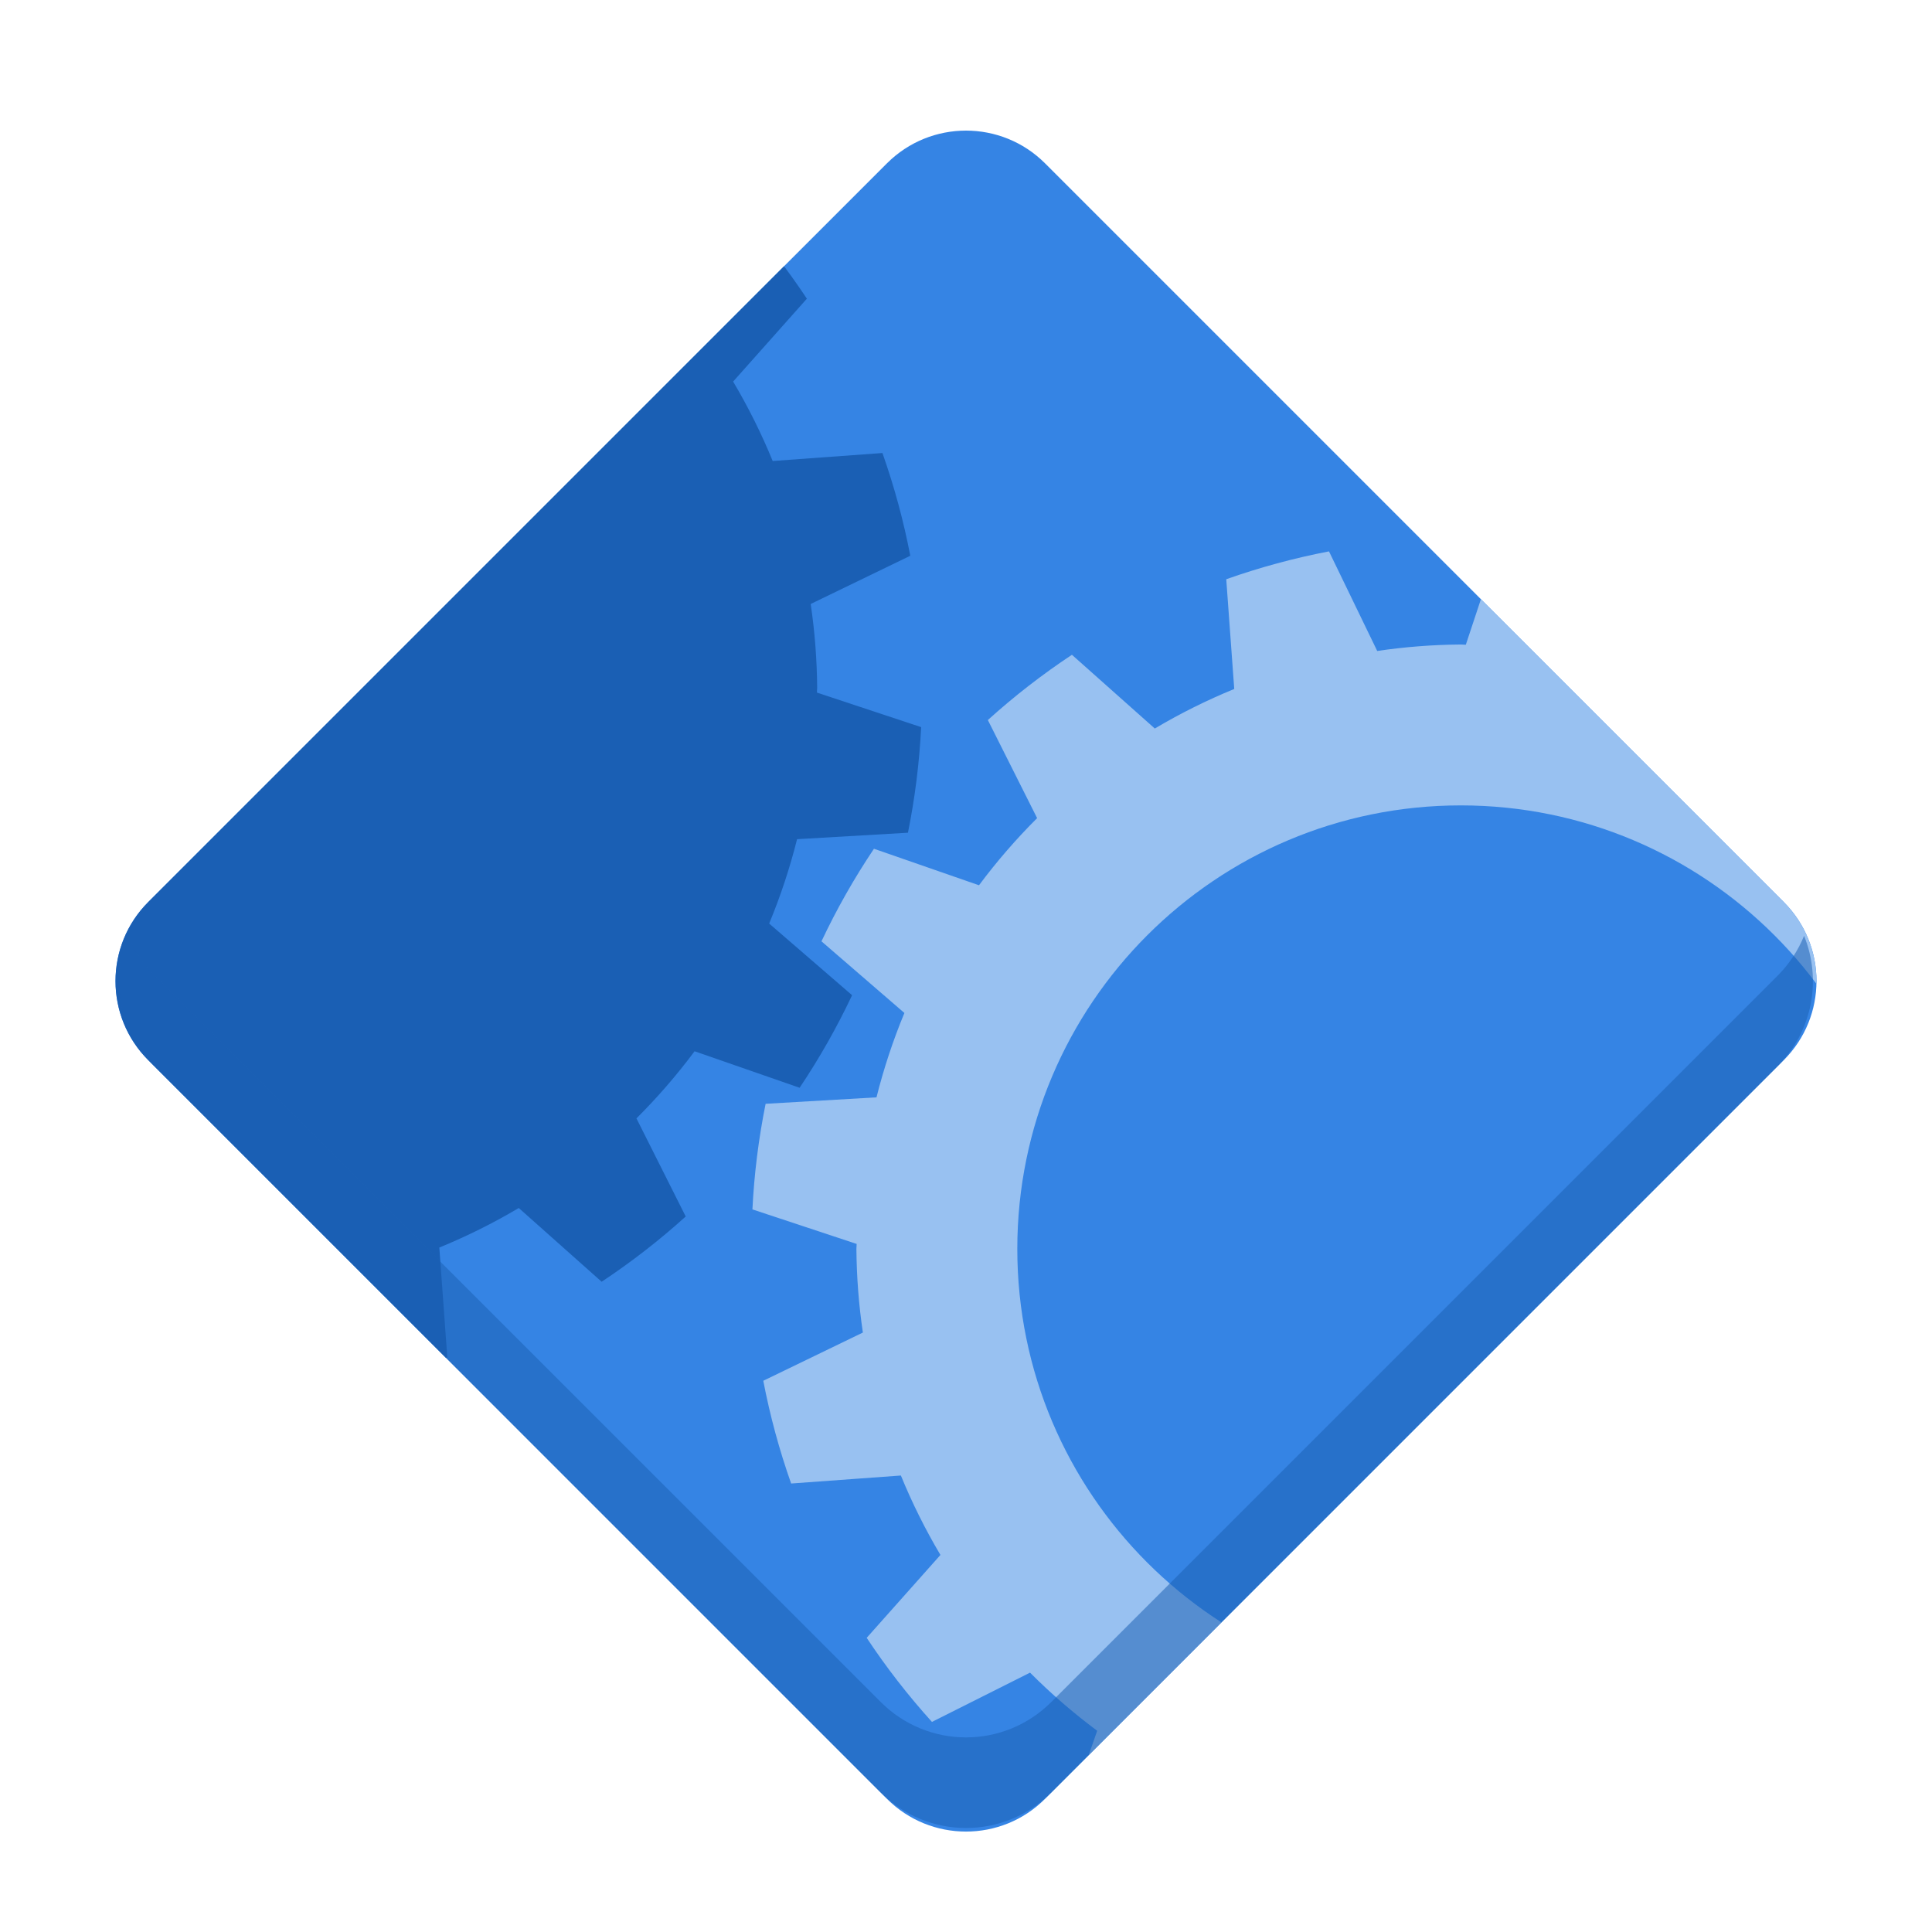
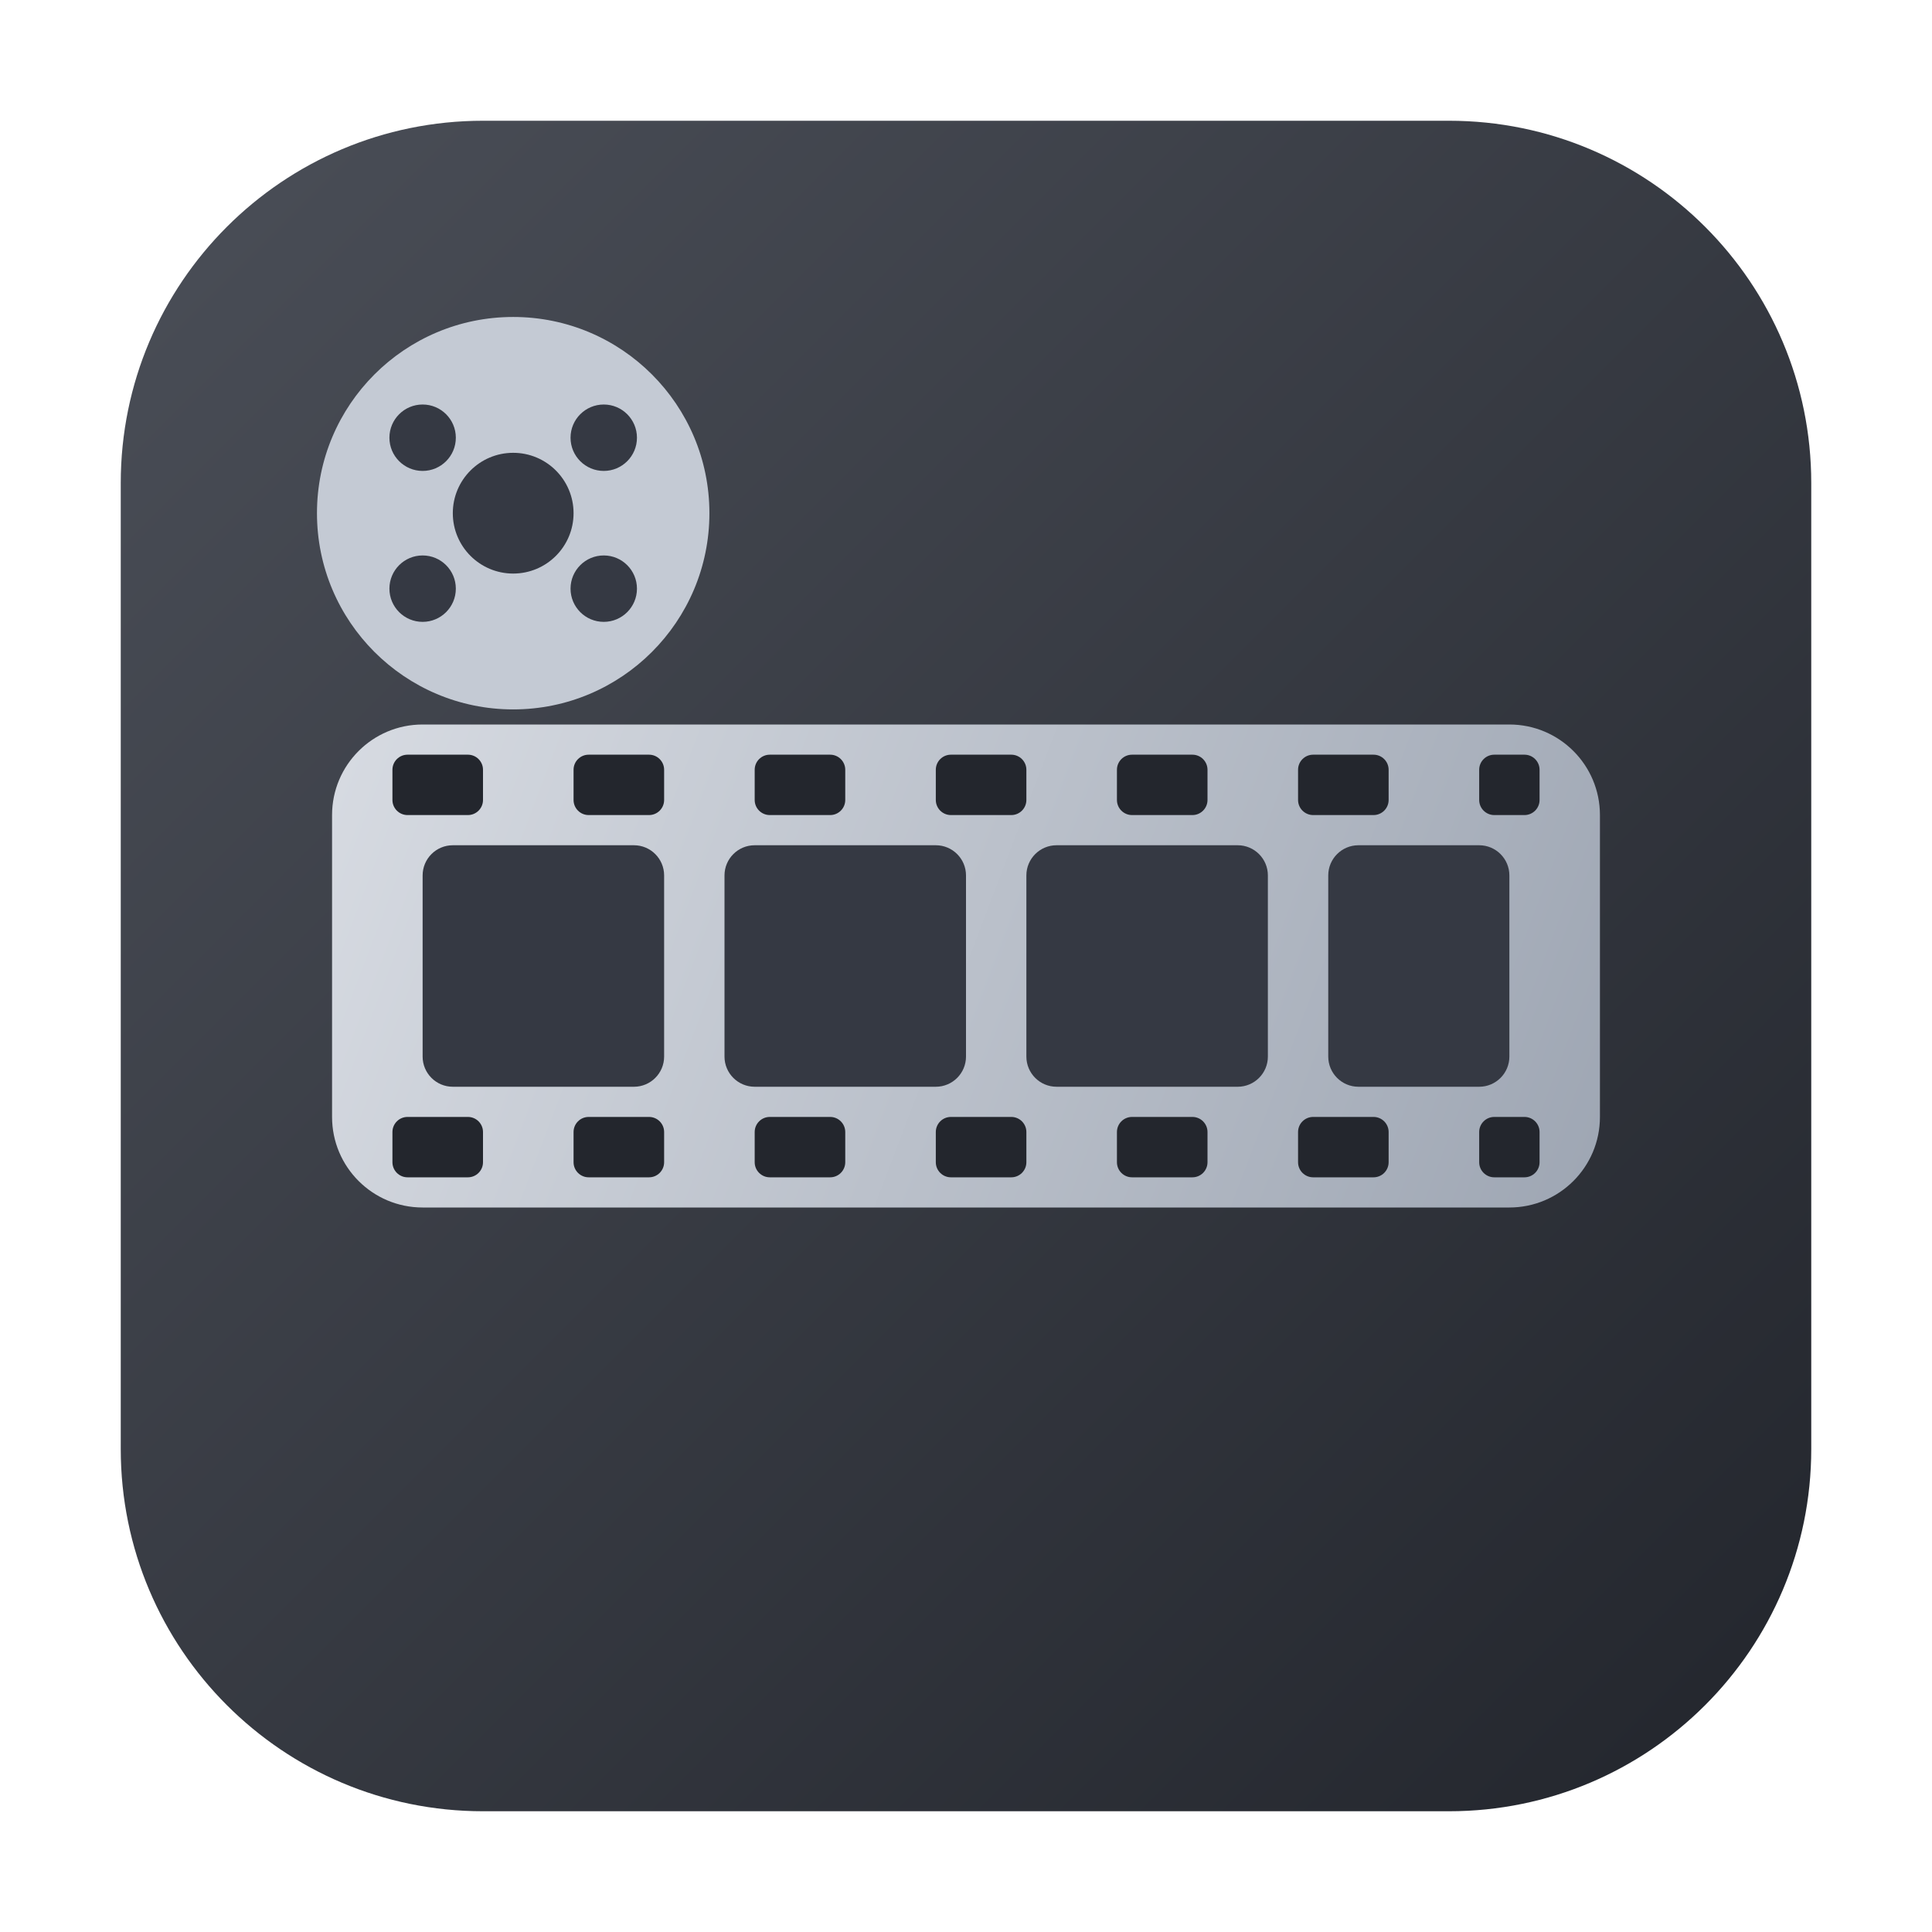
- <svg xmlns="http://www.w3.org/2000/svg" width="33.75mm" height="33.75mm" viewBox="0 0 33.75 33.75" version="1.1" id="svg974">
-   <defs id="defs968">
-     <clipPath clipPathUnits="userSpaceOnUse" id="clipPath18689">
-       <rect clip-path="none" transform="rotate(45)" ry="32" rx="32" y="123.999" x="486.037" height="362.943" width="362.943" id="rect18691" style="display:inline;opacity:1;vector-effect:none;fill:#4a86cf;fill-opacity:1;stroke:none;stroke-width:26.067;stroke-linecap:butt;stroke-linejoin:miter;stroke-miterlimit:4;stroke-dasharray:none;stroke-dashoffset:0;stroke-opacity:1;marker:none;marker-start:none;marker-mid:none;marker-end:none;paint-order:normal;enable-background:new" />
-     </clipPath>
-     <clipPath clipPathUnits="userSpaceOnUse" id="clipPath18689-3">
-       <rect clip-path="none" transform="rotate(45)" ry="32" rx="32" y="123.999" x="486.037" height="362.943" width="362.943" id="rect18691-6" style="display:inline;opacity:1;vector-effect:none;fill:#4a86cf;fill-opacity:1;stroke:none;stroke-width:26.067;stroke-linecap:butt;stroke-linejoin:miter;stroke-miterlimit:4;stroke-dasharray:none;stroke-dashoffset:0;stroke-opacity:1;marker:none;marker-start:none;marker-mid:none;marker-end:none;paint-order:normal;enable-background:new" />
-     </clipPath>
+ <svg xmlns="http://www.w3.org/2000/svg" width="128" height="128" viewBox="0 0 128 128">
+   <defs>
+     <linearGradient id="bg" x1="10" y1="10" x2="118" y2="118" gradientUnits="userSpaceOnUse">
+       <stop offset="0" stop-color="#4a4e57" />
+       <stop offset="1" stop-color="#23262d" />
+     </linearGradient>
+     <linearGradient id="film" x1="22" y1="48" x2="106" y2="80" gradientUnits="userSpaceOnUse">
+       <stop offset="0" stop-color="#d7dbe2" />
+       <stop offset="1" stop-color="#9ea6b3" />
+     </linearGradient>
  </defs>
-   <g id="layer1" transform="translate(-61.81982,-103.944)">
-     <g transform="matrix(0.2636723,0,0,0.2636723,61.81982,-529.397)" style="display:inline;stroke-width:0.25;enable-background:new" id="g1836">
-       <g transform="matrix(0.25,0,0,0.25,0,2295)" id="g18818" style="stroke-width:0.25">
-         <g style="stroke-width:0.27" transform="matrix(0.9260519,0,0,0.9260519,18.93073,50.87633)" id="g18590">
-           <g style="stroke-width:0.27" id="g18681" clip-path="url(#clipPath18689-3)">
-             <rect style="opacity:1;vector-effect:none;fill:#3584e4;fill-opacity:1;stroke:none;stroke-width:8.221;stroke-linecap:butt;stroke-linejoin:miter;stroke-miterlimit:4;stroke-dasharray:none;stroke-dashoffset:0;stroke-opacity:1;marker:none;marker-start:none;marker-mid:none;marker-end:none;paint-order:normal" id="rect18571" width="424" height="424" x="458.337" y="90.642" rx="10.092" ry="10.092" transform="matrix(0.6052817,0.6052817,-0.6052817,0.6052817,33.44063,99.07363)" clip-path="none" />
-             <circle style="opacity:1;vector-effect:none;fill:#f66151;fill-opacity:1;stroke:none;stroke-width:7.037;stroke-linecap:butt;stroke-linejoin:miter;stroke-miterlimit:4;stroke-dasharray:none;stroke-dashoffset:0;stroke-opacity:1;marker:none;marker-start:none;marker-mid:none;marker-end:none;paint-order:normal" id="path18706" cx="0" cy="0" r="0" transform="translate(0,-212)" />
-             <circle style="opacity:1;vector-effect:none;fill:#f66151;fill-opacity:1;stroke:none;stroke-width:7.037;stroke-linecap:butt;stroke-linejoin:miter;stroke-miterlimit:4;stroke-dasharray:none;stroke-dashoffset:0;stroke-opacity:1;marker:none;marker-start:none;marker-mid:none;marker-end:none;paint-order:normal" id="path18708" cx="0" cy="0" r="0" transform="translate(0,-212)" />
-             <path style="display:inline;opacity:1;vector-effect:none;fill:#98c1f1;fill-opacity:1;stroke:none;stroke-width:7.037;stroke-linecap:butt;stroke-linejoin:miter;stroke-miterlimit:4;stroke-dasharray:none;stroke-dashoffset:0;stroke-opacity:1;marker:none;marker-start:none;marker-mid:none;marker-end:none;paint-order:normal;enable-background:new" d="m 408.92,561.918 -9.886,29.829 a 172.971,172.971 0 0 0 -1.427,-0.071 172.971,172.971 0 0 0 -23.929,1.852 l -13.801,-28.501 a 203.293,203.293 0 0 0 -29.401,7.972 l 2.286,31.405 a 172.971,172.971 0 0 0 -22.732,11.319 l -23.718,-21.103 a 203.293,203.293 0 0 0 -24.059,18.674 l 14.099,28.073 a 172.971,172.971 0 0 0 -16.636,19.211 l -30.058,-10.448 a 203.293,203.293 0 0 0 -15.017,26.488 l 23.73,20.507 a 172.971,172.971 0 0 0 -7.985,24.143 l -31.73,1.849 a 203.293,203.293 0 0 0 -3.778,30.217 l 29.829,9.886 a 172.971,172.971 0 0 0 -0.071,1.427 172.971,172.971 0 0 0 1.852,23.929 l -28.501,13.801 a 203.293,203.293 0 0 0 7.972,29.401 l 31.405,-2.286 a 172.971,172.971 0 0 0 11.319,22.732 l -21.103,23.718 a 203.293,203.293 0 0 0 18.674,24.059 l 28.073,-14.099 a 172.971,172.971 0 0 0 19.211,16.636 l -10.448,30.058 a 203.293,203.293 0 0 0 26.488,15.017 l 20.507,-23.73 a 172.971,172.971 0 0 0 24.143,7.985 l 1.849,31.73 a 203.293,203.293 0 0 0 30.217,3.778 l 9.886,-29.829 a 172.971,172.971 0 0 0 1.427,0.071 172.971,172.971 0 0 0 23.929,-1.852 l 13.801,28.501 a 203.293,203.293 0 0 0 29.401,-7.972 l -2.286,-31.405 a 172.971,172.971 0 0 0 22.732,-11.319 l 23.718,21.103 A 203.293,203.293 0 0 0 532.96,916 l -14.099,-28.073 a 172.971,172.971 0 0 0 16.636,-19.211 l 30.058,10.448 a 203.293,203.293 0 0 0 15.017,-26.488 l -23.73,-20.507 a 172.971,172.971 0 0 0 7.985,-24.143 l 31.73,-1.849 a 203.293,203.293 0 0 0 3.778,-30.217 l -29.829,-9.886 a 172.971,172.971 0 0 0 0.071,-1.427 172.971,172.971 0 0 0 -1.852,-23.929 l 28.501,-13.801 a 203.293,203.293 0 0 0 -7.972,-29.401 l -31.405,2.286 a 172.971,172.971 0 0 0 -11.319,-22.732 l 21.103,-23.718 a 203.293,203.293 0 0 0 -18.674,-24.059 l -28.073,14.099 a 172.971,172.971 0 0 0 -19.211,-16.636 l 10.448,-30.058 A 203.293,203.293 0 0 0 485.636,581.681 l -20.507,23.73 a 172.971,172.971 0 0 0 -24.143,-7.985 l -1.849,-31.73 a 203.293,203.293 0 0 0 -30.217,-3.778 z M 397.607,637.722 A 126.926,126.926 0 0 1 524.532,764.647 126.926,126.926 0 0 1 397.607,891.572 126.926,126.926 0 0 1 270.682,764.647 126.926,126.926 0 0 1 397.607,637.722 Z" id="path18717-4" />
-             <path id="path18758" d="m 51.748,401.284 -9.886,29.829 c -0.476,-0.026 -0.951,-0.05 -1.427,-0.071 -8.01,0.062 -16.005,0.681 -23.929,1.852 L 2.706,404.392 c -9.986,1.918 -19.814,4.583 -29.401,7.972 l 2.286,31.405 c -7.844,3.211 -15.442,6.994 -22.732,11.319 l -23.718,-21.103 c -8.475,5.614 -16.518,11.857 -24.059,18.674 l 14.099,28.073 c -6.009,5.987 -11.569,12.408 -16.636,19.211 l -30.058,-10.448 c -5.661,8.442 -10.68,17.296 -15.017,26.488 l 23.73,20.507 c -3.25,7.841 -5.919,15.91 -7.985,24.143 l -31.73,1.849 c -2.013,9.964 -3.276,20.064 -3.778,30.217 l 29.829,9.886 c -0.026,0.476 -0.05,0.951 -0.071,1.427 0.062,8.01 0.681,16.005 1.852,23.929 l -28.501,13.801 c 1.918,9.986 4.583,19.814 7.972,29.401 l 31.405,-2.286 c 3.211,7.844 6.994,15.442 11.319,22.732 l -21.103,23.718 c 5.614,8.475 11.857,16.518 18.674,24.059 l 28.073,-14.099 c 5.987,6.009 12.408,11.569 19.211,16.636 l -10.448,30.058 c 8.442,5.661 17.296,10.68 26.488,15.017 l 20.507,-23.73 c 7.841,3.25 15.91,5.919 24.143,7.985 l 1.849,31.73 c 9.964,2.013 20.064,3.276 30.217,3.778 l 9.886,-29.829 c 0.476,0.026 0.951,0.05 1.427,0.071 8.01,-0.062 16.005,-0.681 23.929,-1.852 l 13.801,28.501 c 9.986,-1.918 19.814,-4.583 29.401,-7.972 l -2.286,-31.405 c 7.844,-3.211 15.442,-6.994 22.732,-11.319 l 23.718,21.103 c 8.475,-5.614 16.518,-11.857 24.059,-18.674 l -14.099,-28.073 c 6.009,-5.987 11.569,-12.408 16.636,-19.211 l 30.058,10.448 c 5.661,-8.442 10.68,-17.296 15.017,-26.488 l -23.73,-20.507 c 3.25,-7.841 5.919,-15.91 7.985,-24.143 l 31.73,-1.849 c 2.013,-9.964 3.276,-20.064 3.778,-30.217 l -29.829,-9.886 c 0.026,-0.476 0.05,-0.951 0.071,-1.427 -0.062,-8.01 -0.681,-16.005 -1.852,-23.929 l 28.501,-13.801 c -1.918,-9.986 -4.583,-19.814 -7.972,-29.401 l -31.405,2.286 c -3.211,-7.844 -6.994,-15.442 -11.319,-22.732 l 21.103,-23.718 c -5.614,-8.475 -11.857,-16.518 -18.674,-24.059 l -28.073,14.099 c -5.987,-6.009 -12.408,-11.569 -19.211,-16.636 l 10.448,-30.058 c -8.442,-5.661 -17.296,-10.68 -26.488,-15.017 l -20.507,23.73 c -7.841,-3.25 -15.91,-5.919 -24.143,-7.985 l -1.849,-31.73 c -9.964,-2.013 -20.064,-3.276 -30.217,-3.778 z" style="display:inline;opacity:1;vector-effect:none;fill:#1a5fb4;fill-opacity:1;stroke:none;stroke-width:7.037;stroke-linecap:butt;stroke-linejoin:miter;stroke-miterlimit:4;stroke-dasharray:none;stroke-dashoffset:0;stroke-opacity:1;marker:none;marker-start:none;marker-mid:none;marker-end:none;paint-order:normal;enable-background:new" />
-           </g>
-         </g>
-         <path style="display:inline;opacity:0.534;vector-effect:none;fill:#1a5fb4;fill-opacity:1;stroke:none;stroke-width:1.629;stroke-linecap:butt;stroke-linejoin:miter;stroke-miterlimit:4;stroke-dasharray:none;stroke-dashoffset:0;stroke-opacity:1;marker:none;marker-start:none;marker-mid:none;marker-end:none;paint-order:normal;enable-background:new" clip-path="none" d="m 8.477,2676 c -1.171,2.887 -0.583,6.308 1.766,8.656 l 48.102,48.102 c 3.134,3.134 8.179,3.134 11.312,0 l 48.102,-48.102 c 2.348,-2.348 2.937,-5.77 1.766,-8.656 -0.392,0.966 -0.98,1.871 -1.766,2.656 l -48.102,48.102 c -3.134,3.134 -8.179,3.134 -11.312,0 L 10.242,2678.656 C 9.457,2677.871 8.868,2676.965 8.477,2676 Z" transform="matrix(4,0,0,4,0,-10028)" id="rect18571-6" />
-       </g>
-       <rect y="2402" x="-1.5000001e-06" height="128" width="128" id="rect9125-7-2" style="display:inline;opacity:1;vector-effect:none;fill:none;fill-opacity:1;stroke:none;stroke-width:1.25;stroke-linecap:butt;stroke-linejoin:miter;stroke-miterlimit:4;stroke-dasharray:none;stroke-dashoffset:0;stroke-opacity:1;marker:none;marker-start:none;marker-mid:none;marker-end:none;paint-order:normal;enable-background:new" />
-     </g>
-   </g>
+   <rect x="8" y="8" width="112" height="112" rx="24" ry="24" fill="url(#bg)" />
+   <rect x="22" y="48" width="84" height="32" rx="6" ry="6" fill="url(#film)" />
+   <rect x="28" y="56" width="16" height="16" rx="2" ry="2" fill="#353943" />
+   <rect x="48" y="56" width="16" height="16" rx="2" ry="2" fill="#353943" />
+   <rect x="68" y="56" width="16" height="16" rx="2" ry="2" fill="#353943" />
+   <rect x="88" y="56" width="12" height="16" rx="2" ry="2" fill="#353943" />
+   <rect x="26" y="50" width="6" height="4" rx="1" fill="#23262d" />
+   <rect x="38" y="50" width="6" height="4" rx="1" fill="#23262d" />
+   <rect x="50" y="50" width="6" height="4" rx="1" fill="#23262d" />
+   <rect x="62" y="50" width="6" height="4" rx="1" fill="#23262d" />
+   <rect x="74" y="50" width="6" height="4" rx="1" fill="#23262d" />
+   <rect x="86" y="50" width="6" height="4" rx="1" fill="#23262d" />
+   <rect x="98" y="50" width="4" height="4" rx="1" fill="#23262d" />
+   <rect x="26" y="74" width="6" height="4" rx="1" fill="#23262d" />
+   <rect x="38" y="74" width="6" height="4" rx="1" fill="#23262d" />
+   <rect x="50" y="74" width="6" height="4" rx="1" fill="#23262d" />
+   <rect x="62" y="74" width="6" height="4" rx="1" fill="#23262d" />
+   <rect x="74" y="74" width="6" height="4" rx="1" fill="#23262d" />
+   <rect x="86" y="74" width="6" height="4" rx="1" fill="#23262d" />
+   <rect x="98" y="74" width="4" height="4" rx="1" fill="#23262d" />
+   <circle cx="34" cy="34" r="13" fill="#c4cad4" />
+   <circle cx="34" cy="34" r="4" fill="#353943" />
+   <circle cx="28" cy="29" r="2.2" fill="#353943" />
+   <circle cx="40" cy="29" r="2.2" fill="#353943" />
+   <circle cx="28" cy="39" r="2.2" fill="#353943" />
+   <circle cx="40" cy="39" r="2.2" fill="#353943" />
</svg>
